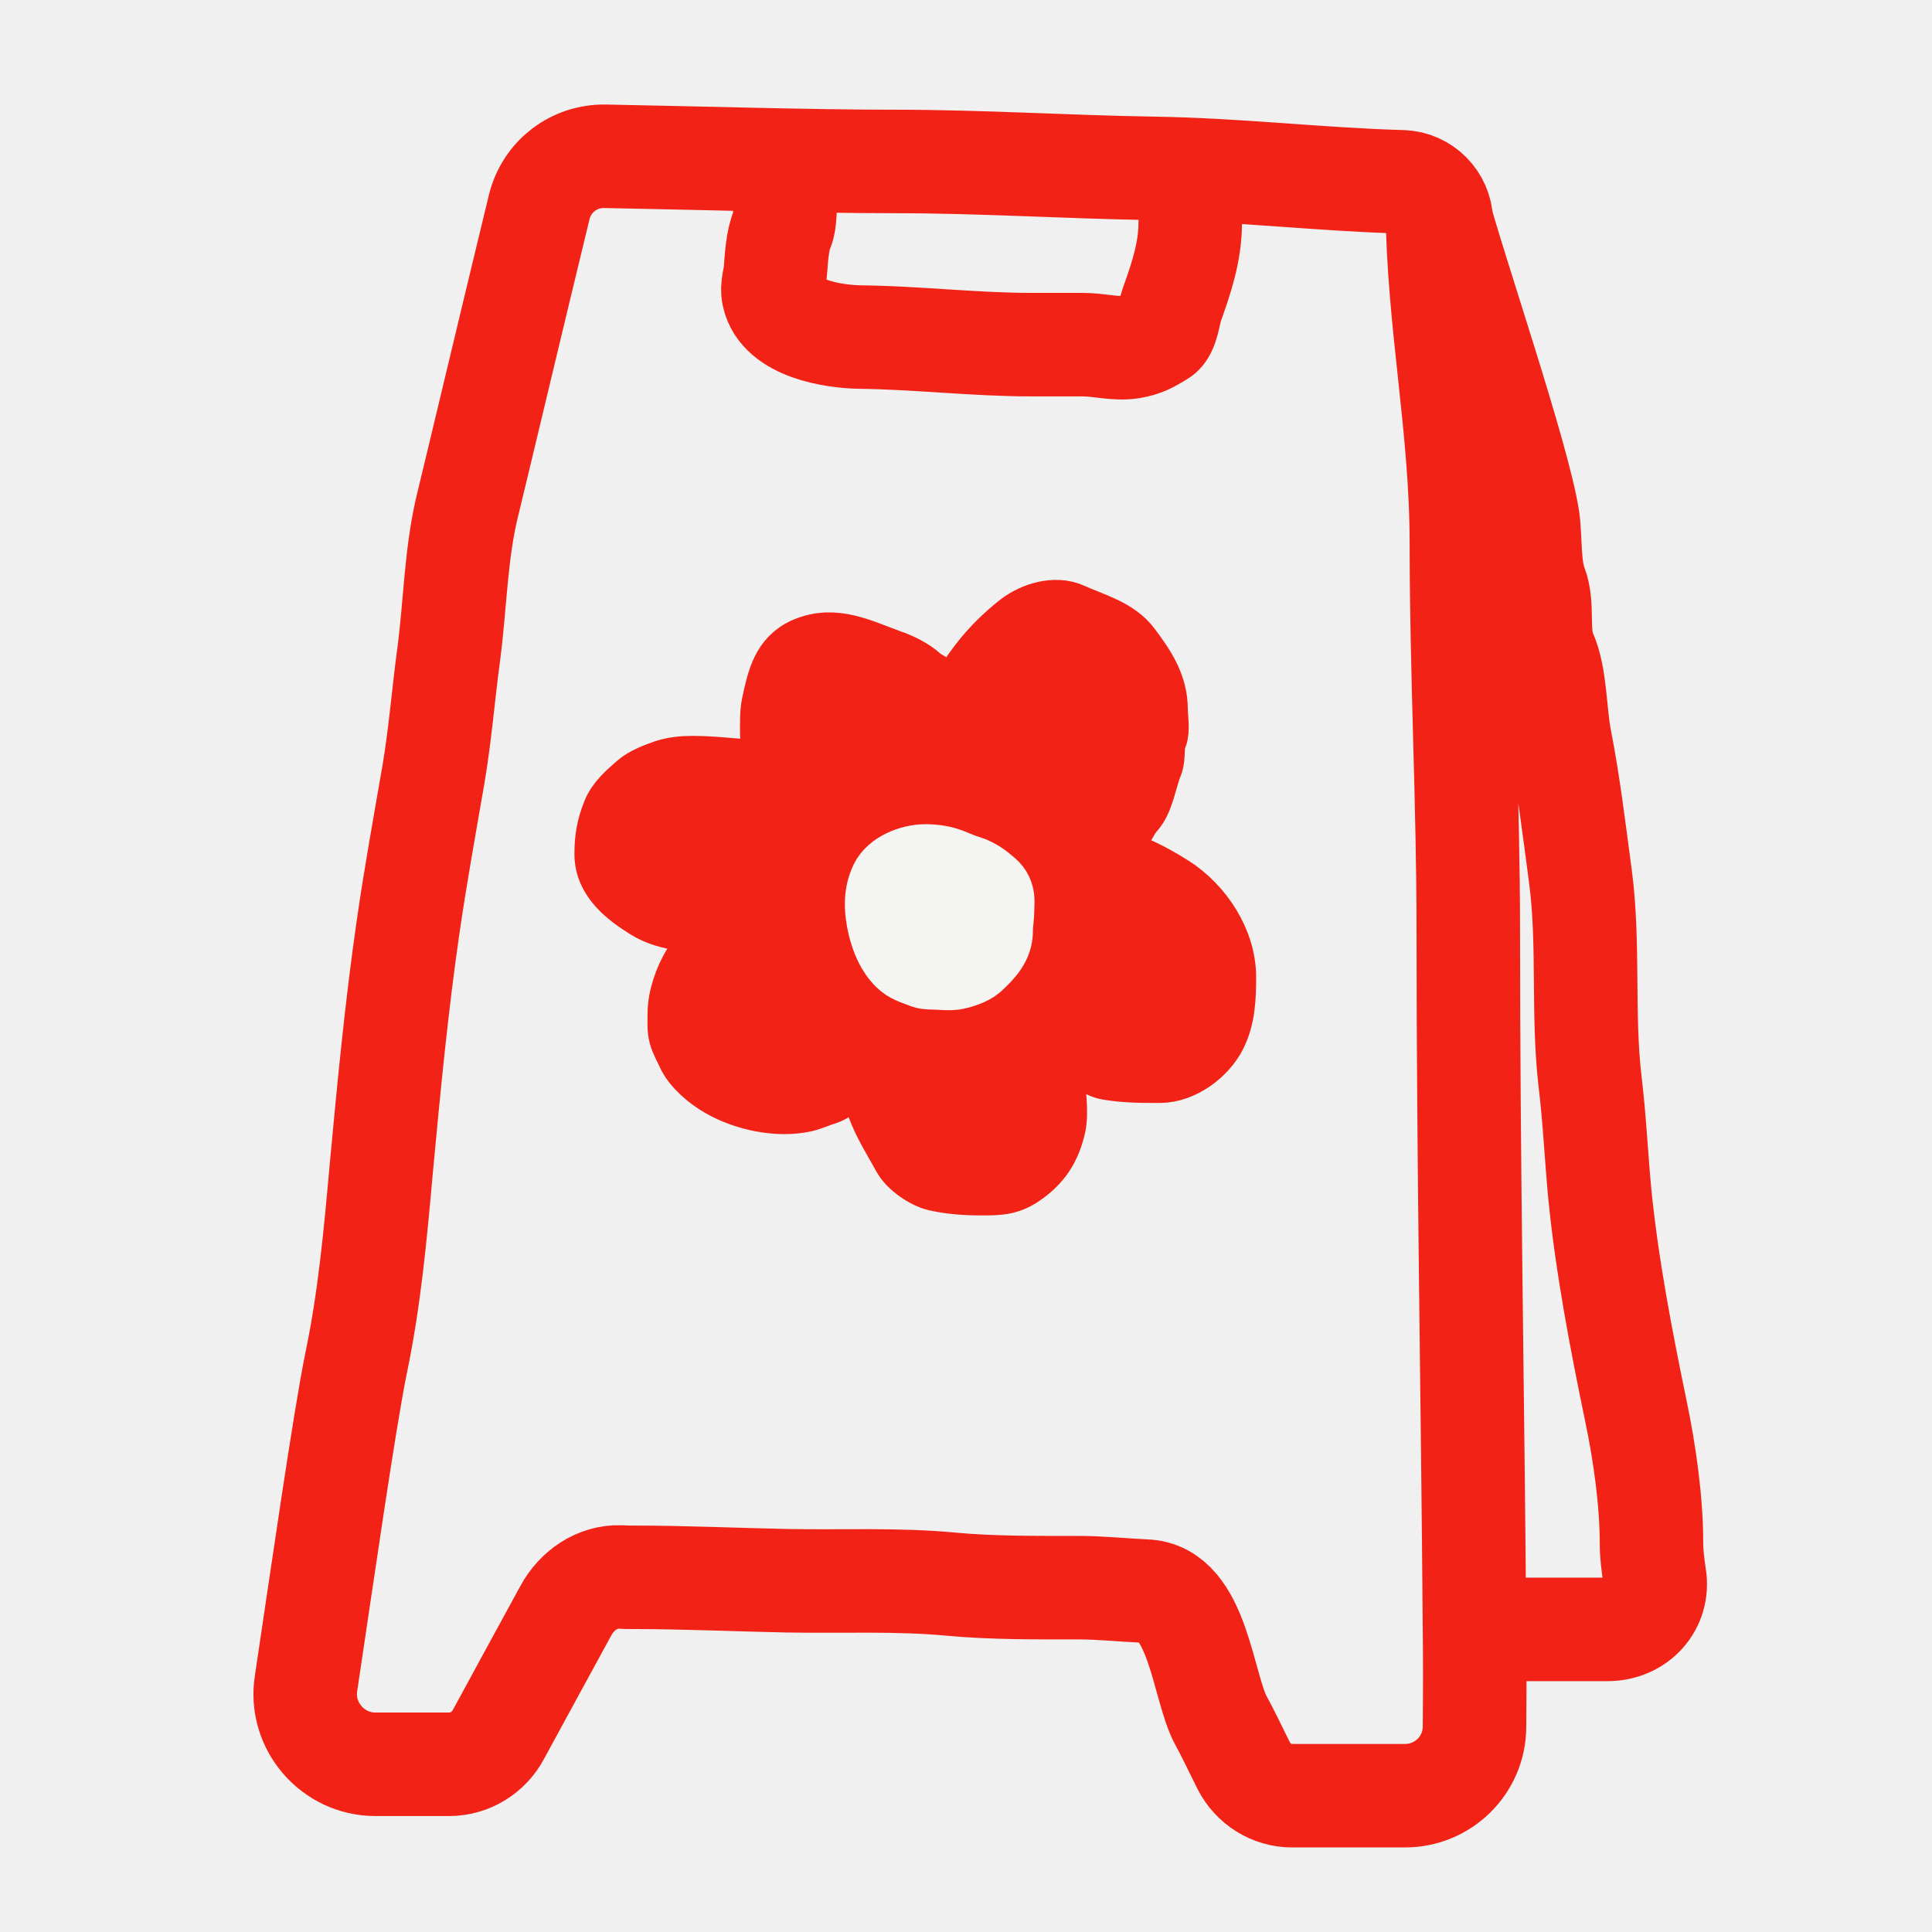
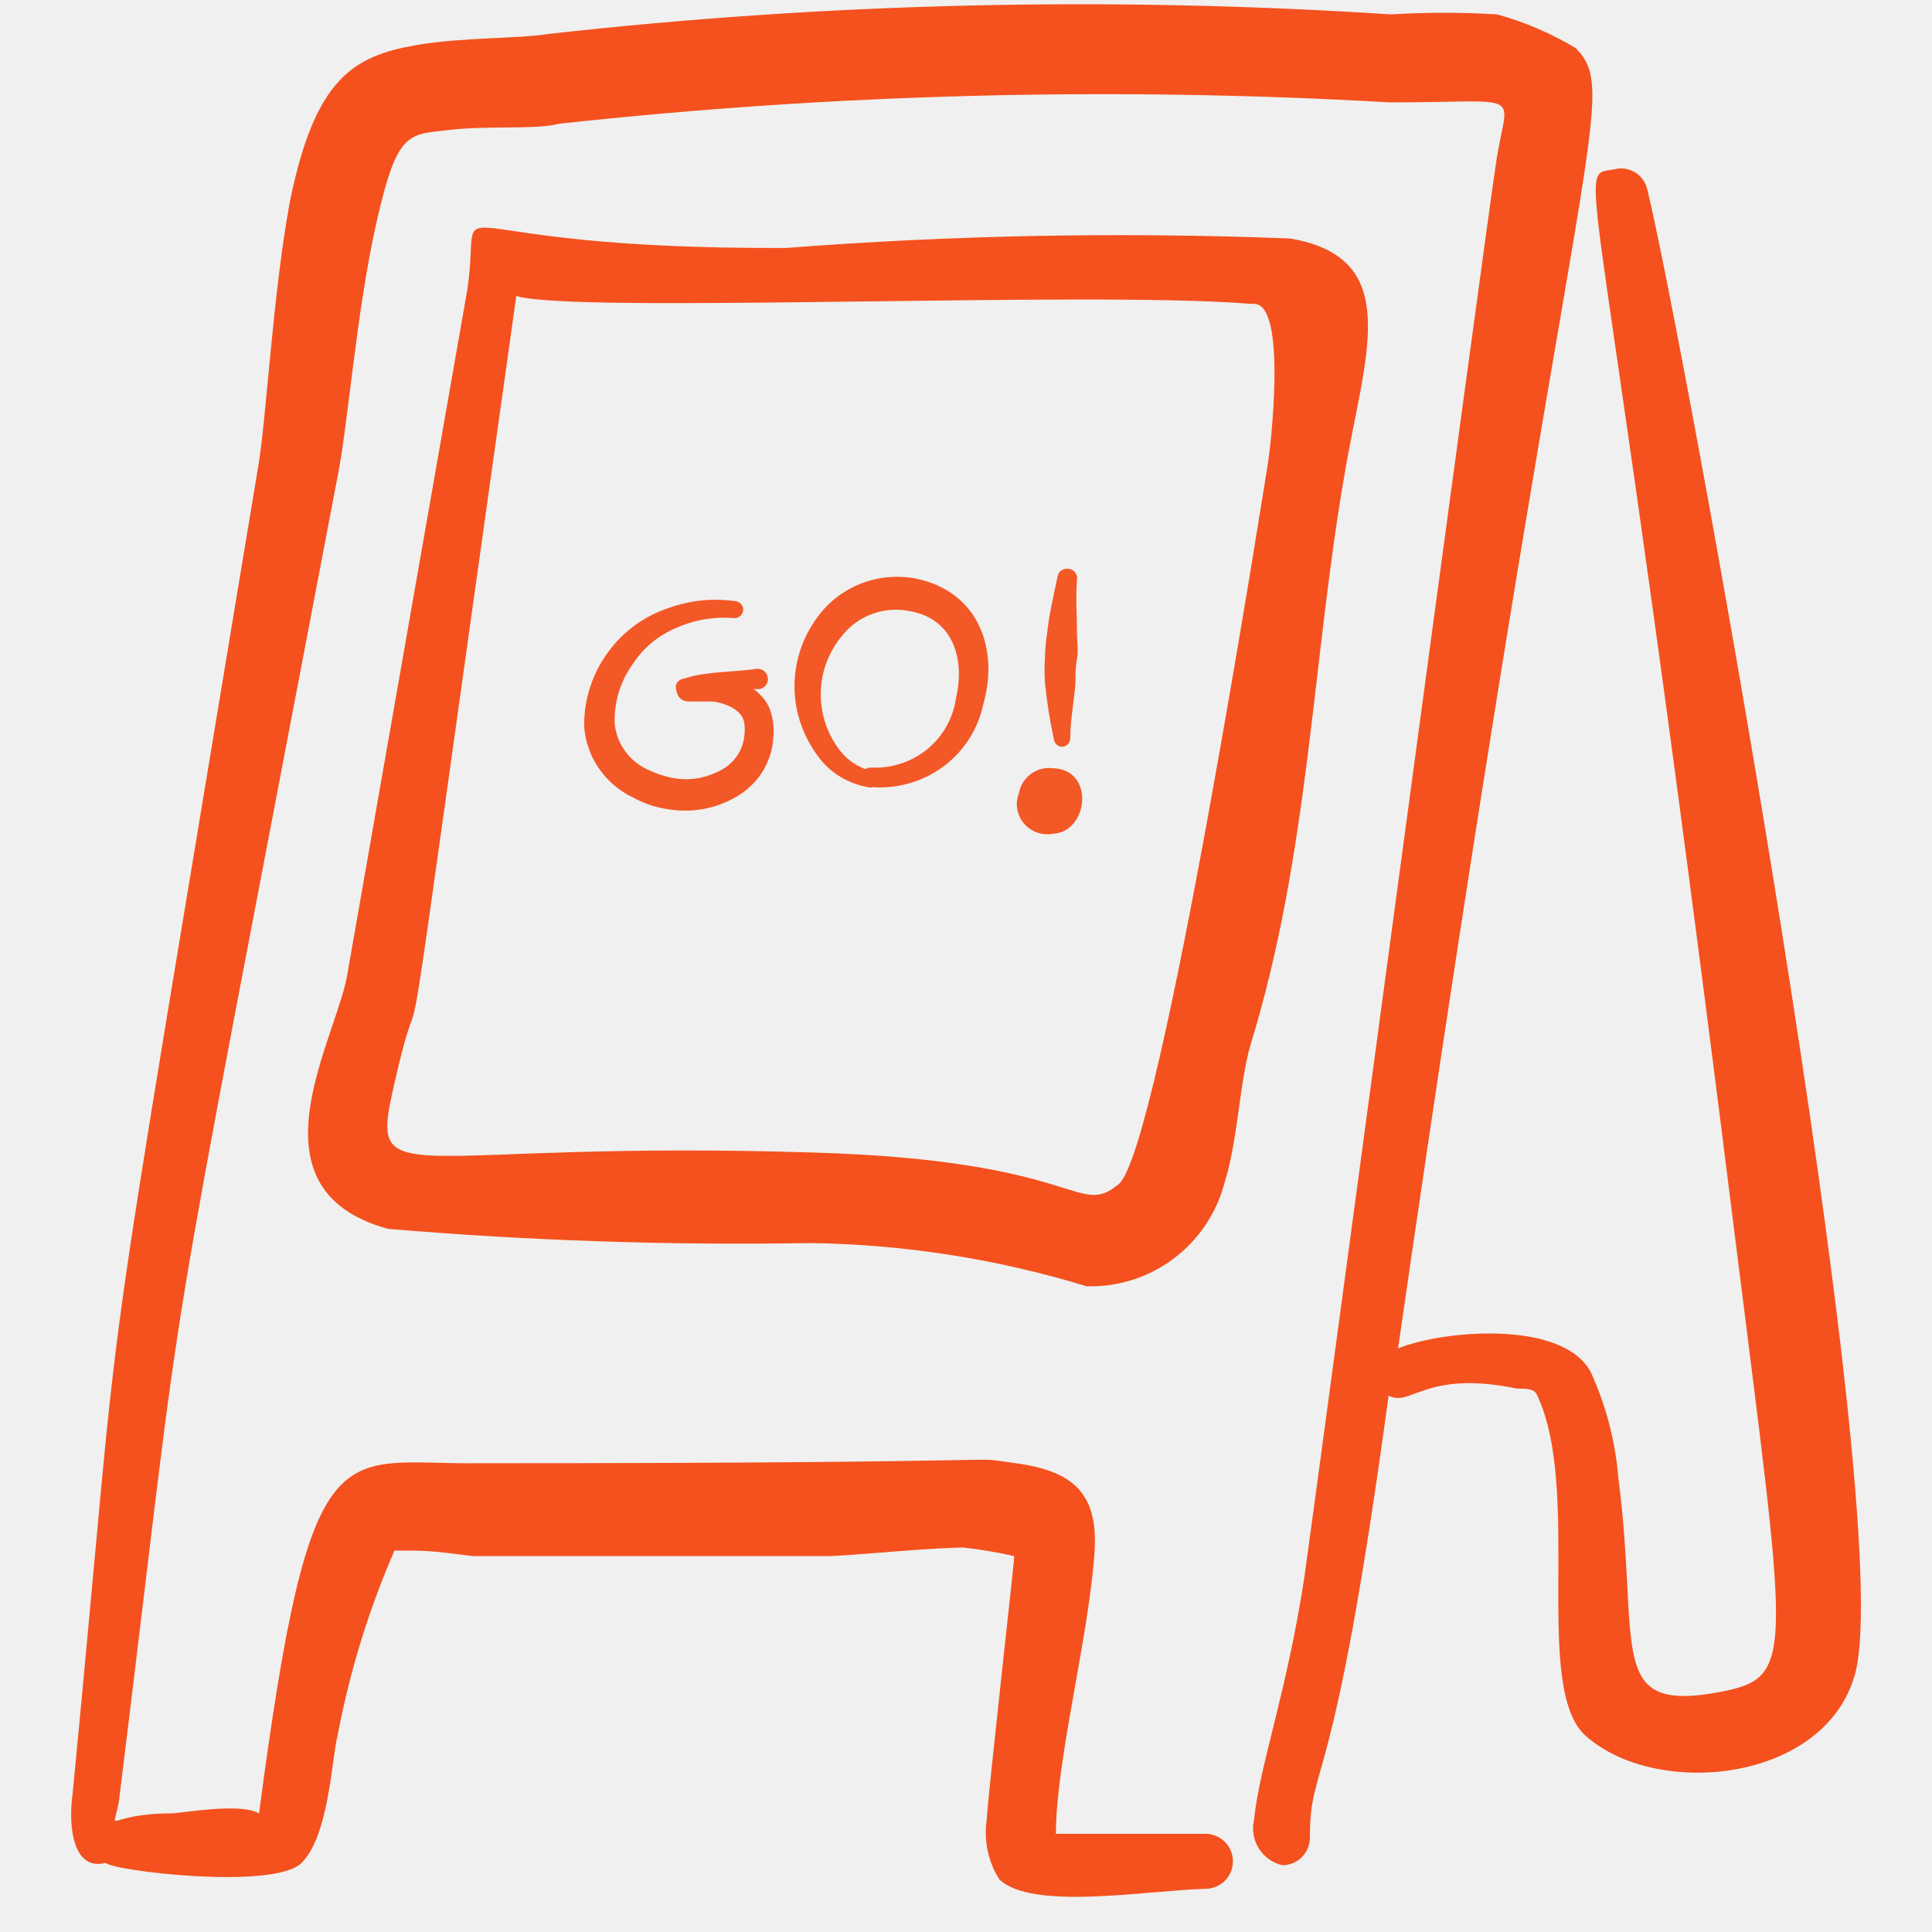
- <svg xmlns="http://www.w3.org/2000/svg" viewBox="0 0 56 56" width="56" height="56" preserveAspectRatio="xMidYMid meet" style="width: 100%; height: 100%; transform: translate3d(0px, 0px, 0px); content-visibility: visible;">
+ <svg xmlns="http://www.w3.org/2000/svg" width="49" height="49" viewBox="0 0 49 49" fill="none">
+   <g clip-path="url(#clip0_99_115)">
+     <path fill-rule="evenodd" clip-rule="evenodd" d="M41.78 4.813C41.761 4.723 41.725 4.638 41.672 4.562C41.619 4.487 41.552 4.423 41.474 4.374C41.395 4.326 41.308 4.293 41.217 4.279C41.126 4.265 41.033 4.27 40.944 4.293C39.886 4.513 40.484 3.157 43.976 31.147C45.352 42.159 45.572 42.539 43.596 42.917C40.704 43.457 41.602 41.779 41.044 37.471C40.968 36.546 40.731 35.641 40.344 34.797C39.626 33.461 36.574 33.741 35.458 34.199C39.906 3.377 41.144 2.439 39.966 1.221C39.343 0.847 38.673 0.559 37.972 0.365C37.075 0.31 36.175 0.31 35.278 0.365C28.149 -0.1 20.992 0.066 13.892 0.863C13.172 0.983 11.716 0.943 10.56 1.143C8.964 1.423 7.986 1.979 7.348 5.133C6.928 7.427 6.768 10.419 6.568 11.715C2.22 38.009 3.26 30.827 1.844 45.471C1.724 46.309 1.844 47.465 2.682 47.247C2.842 47.447 6.95 47.945 7.65 47.247C8.348 46.547 8.408 44.613 8.566 43.995C8.871 42.391 9.353 40.825 10.004 39.327H10.482C11.082 39.327 11.738 39.447 12.038 39.467H20.916C21.556 39.467 23.07 39.287 24.408 39.247C24.848 39.294 25.287 39.367 25.724 39.467C25.724 39.627 25.064 45.451 25.024 46.169C24.95 46.689 25.064 47.221 25.344 47.665C26.184 48.465 29.076 47.945 30.572 47.905C30.757 47.905 30.935 47.832 31.066 47.701C31.197 47.57 31.27 47.392 31.27 47.207C31.27 47.022 31.197 46.845 31.066 46.714C30.935 46.583 30.757 46.509 30.572 46.509H26.78C26.78 44.673 27.596 41.601 27.756 39.425C27.876 37.889 27.236 37.311 25.762 37.111C24.286 36.911 27.078 37.111 12.116 37.111C8.564 37.151 7.886 36.015 6.57 45.991C6.09 45.711 4.574 45.991 4.356 45.991C2.64 45.991 2.86 46.587 3.018 45.671C4.874 30.629 3.818 37.011 8.564 12.075C8.824 10.797 9.044 7.825 9.564 5.571C10.08 3.317 10.36 3.417 11.378 3.297C12.396 3.177 13.572 3.297 14.19 3.137C21.186 2.375 28.233 2.194 35.258 2.597C38.75 2.597 38.23 2.259 37.952 4.075C37.732 5.431 33.282 38.627 33.084 39.985C32.644 42.897 31.946 44.773 31.806 46.149C31.777 46.273 31.772 46.401 31.793 46.526C31.813 46.651 31.858 46.771 31.925 46.878C31.992 46.986 32.079 47.079 32.182 47.153C32.286 47.227 32.403 47.279 32.526 47.307C32.711 47.306 32.888 47.232 33.019 47.101C33.149 46.97 33.222 46.792 33.222 46.607C33.222 44.613 33.802 45.849 35.218 35.397C35.798 35.697 36.136 34.737 38.47 35.217C38.71 35.217 38.93 35.217 38.99 35.397C40.126 37.811 38.87 42.797 40.206 44.015C42 45.631 46.29 45.211 47.048 42.459C48.166 38.369 42.68 8.523 41.782 4.813" fill="#F4511E" />
+     <path fill-rule="evenodd" clip-rule="evenodd" d="M11.856 7.327L8.824 24.623C8.604 26.259 6.13 30.149 9.842 31.167C13.4 31.467 16.964 31.587 20.534 31.527C22.914 31.557 25.28 31.927 27.558 32.623C28.347 32.646 29.12 32.402 29.753 31.931C30.386 31.461 30.842 30.791 31.048 30.029C31.408 28.893 31.428 27.455 31.728 26.459C33.202 21.651 33.282 16.743 34.1 12.035C34.6 9.043 35.636 6.549 32.724 6.049C28.461 5.881 24.191 5.961 19.936 6.289C10.56 6.329 12.256 4.573 11.856 7.327ZM31.806 7.707C32.666 7.707 32.206 11.457 32.166 11.695C32.126 11.935 29.432 29.151 28.376 30.029C27.316 30.909 27.456 29.431 20.636 29.231C10.46 28.911 9.382 30.269 9.942 27.755C11.018 22.887 9.642 32.025 13.094 7.507C14.55 7.965 27.676 7.367 31.726 7.707H31.806Z" fill="#F4511E" />
+     <path fill-rule="evenodd" clip-rule="evenodd" d="M17.142 15.929C17.602 15.722 18.109 15.635 18.613 15.677C18.67 15.681 18.725 15.664 18.769 15.629C18.812 15.594 18.84 15.544 18.848 15.489C18.855 15.434 18.84 15.379 18.806 15.334C18.773 15.29 18.723 15.26 18.668 15.25C18.086 15.163 17.491 15.224 16.94 15.426C16.357 15.623 15.847 15.987 15.475 16.471C15.034 17.036 14.801 17.733 14.817 18.447C14.848 18.825 14.98 19.189 15.199 19.503C15.418 19.816 15.716 20.067 16.064 20.231C16.219 20.315 16.382 20.384 16.553 20.438C16.728 20.488 16.906 20.524 17.087 20.544C17.665 20.609 18.247 20.477 18.738 20.17C18.995 20.011 19.209 19.792 19.362 19.533C19.515 19.274 19.601 18.982 19.614 18.683C19.634 18.467 19.611 18.249 19.544 18.043C19.493 17.883 19.402 17.738 19.28 17.622C19.23 17.566 19.173 17.517 19.109 17.477H19.249C19.286 17.473 19.322 17.461 19.353 17.442C19.385 17.423 19.412 17.397 19.433 17.367C19.454 17.337 19.467 17.302 19.473 17.266C19.479 17.23 19.476 17.192 19.466 17.157C19.451 17.094 19.412 17.039 19.358 17.004C19.303 16.968 19.236 16.955 19.171 16.966C18.761 17.027 18.335 17.027 17.916 17.089C17.721 17.109 17.529 17.15 17.343 17.211C17.297 17.218 17.254 17.238 17.218 17.267C17.183 17.297 17.156 17.335 17.141 17.379C17.141 17.44 17.141 17.791 17.475 17.791H18.056C18.199 17.804 18.335 17.839 18.466 17.897C18.586 17.946 18.689 18.017 18.776 18.111C18.828 18.177 18.861 18.251 18.877 18.333C18.893 18.444 18.893 18.556 18.877 18.668C18.859 18.846 18.797 19.016 18.697 19.165C18.597 19.314 18.462 19.436 18.303 19.522C17.963 19.715 17.57 19.796 17.18 19.751C17.054 19.733 16.93 19.705 16.808 19.667C16.686 19.631 16.566 19.585 16.451 19.529C16.218 19.428 16.016 19.268 15.866 19.066C15.715 18.864 15.62 18.627 15.592 18.378C15.565 17.834 15.723 17.297 16.042 16.852C16.305 16.442 16.689 16.12 17.142 15.929ZM22.015 19.964C22.053 19.975 22.094 19.975 22.132 19.964C22.778 20.008 23.419 19.82 23.935 19.434C24.45 19.049 24.806 18.492 24.936 17.867C25.332 16.517 24.859 15.021 23.247 14.678C22.783 14.585 22.302 14.625 21.86 14.792C21.418 14.96 21.033 15.248 20.753 15.624C20.484 15.977 20.298 16.385 20.21 16.818C20.121 17.251 20.132 17.697 20.24 18.126C20.353 18.563 20.562 18.969 20.853 19.316C21.153 19.658 21.564 19.885 22.015 19.964ZM21.372 16.106C21.571 15.858 21.838 15.67 22.141 15.563C22.443 15.457 22.77 15.435 23.085 15.502C24.2 15.701 24.472 16.754 24.247 17.7C24.18 18.201 23.925 18.661 23.533 18.988C23.14 19.315 22.638 19.487 22.124 19.469C22.062 19.461 21.999 19.474 21.946 19.507C21.67 19.403 21.432 19.22 21.263 18.981C20.955 18.558 20.798 18.046 20.818 17.525C20.837 17.005 21.032 16.505 21.372 16.106ZM26.936 18.942C26.994 18.938 27.049 18.912 27.088 18.869C27.127 18.827 27.147 18.77 27.145 18.713C27.145 18.24 27.246 17.775 27.277 17.302C27.277 17.104 27.277 16.905 27.316 16.707C27.355 16.508 27.316 16.303 27.316 16.105C27.316 15.631 27.277 15.166 27.316 14.694C27.32 14.662 27.318 14.63 27.309 14.599C27.301 14.568 27.286 14.539 27.265 14.514C27.245 14.489 27.22 14.469 27.191 14.453C27.163 14.438 27.131 14.429 27.099 14.426C27.066 14.421 27.032 14.422 27 14.43C26.968 14.438 26.938 14.453 26.911 14.473C26.885 14.493 26.863 14.518 26.848 14.547C26.832 14.576 26.822 14.607 26.819 14.64C26.719 15.114 26.61 15.579 26.556 16.067C26.525 16.271 26.507 16.478 26.501 16.685C26.489 16.891 26.489 17.097 26.501 17.302C26.549 17.784 26.624 18.262 26.726 18.736C26.73 18.79 26.753 18.84 26.792 18.878C26.83 18.916 26.881 18.939 26.936 18.942ZM25.843 20.117C25.793 20.244 25.777 20.382 25.799 20.517C25.822 20.652 25.88 20.779 25.968 20.884C26.057 20.989 26.172 21.069 26.303 21.115C26.434 21.161 26.575 21.172 26.711 21.146C27.602 21.101 27.78 19.522 26.711 19.484C26.511 19.458 26.308 19.509 26.147 19.628C25.985 19.746 25.876 19.921 25.843 20.117Z" fill="#F4511E" fill-opacity="0.95" />
+   </g>
  <defs>
-     <clipPath id="__lottie_element_192">
-       <rect width="56" height="56" x="0" y="0" />
-     </clipPath>
-     <clipPath id="__lottie_element_197">
-       <path d="M0,0 L56,0 L56,56 L0,56z" />
-     </clipPath>
-     <clipPath id="__lottie_element_202">
-       <path d="M0,0 L21,0 L21,20 L0,20z" />
-     </clipPath>
-     <clipPath id="__lottie_element_207">
-       <path d="M0,0 L43,0 L43,51 L0,51z" />
+     <clipPath id="clip0_99_115">
+       <rect width="48" height="48" fill="white" transform="translate(0.5 0.107178)" />
    </clipPath>
  </defs>
-   <g clip-path="url(#__lottie_element_192)">
-     <g clip-path="url(#__lottie_element_197)" transform="matrix(1,0,0,1,0,0)" opacity="1" style="display: block;">
-       <g clip-path="url(#__lottie_element_202)" transform="matrix(1,0,0,1,16,16)" opacity="1" style="display: block;">
-         <g transform="matrix(1.3333,0,0,1.3333,0,0)" opacity="1" style="display: block;">
-           <g opacity="1" transform="matrix(1,0,0,1,0,0)">
-             <g opacity="1" transform="matrix(1,0,0,1,0,0)">
-               <path fill="rgb(242,35,22)" fill-opacity="1" d=" M12.34,6.19 C12.16,6.33 12,6.54 11.75,6.54 C12.35,6.54 13.04,6.89 13.53,7.21 C14.2,7.64 14.72,8.43 14.72,9.24 C14.72,9.69 14.7,10.13 14.5,10.54 C14.27,10.99 13.74,11.39 13.21,11.39 C12.81,11.39 12.45,11.39 12.06,11.32 C11.96,11.3 11.82,11.23 11.73,11.18 C11.63,11.12 11.51,11.1 11.4,11.03 C11.28,10.96 11.15,10.93 11.04,10.85 C11.04,10.85 11.03,10.84 11.03,10.84 C10.96,10.79 10.88,10.73 10.79,10.73 C10.95,10.76 11.02,11.34 11.02,11.51 C11.02,11.82 11.09,12.2 11.02,12.5 C10.91,13 10.68,13.35 10.23,13.64 C9.93,13.84 9.69,13.84 9.34,13.84 C9,13.84 8.65,13.81 8.32,13.74 C8.06,13.68 7.7,13.44 7.57,13.2 C7.39,12.87 7.2,12.57 7.05,12.22 C6.92,11.9 6.82,11.43 6.82,11.09 C6.72,11.29 6.64,11.52 6.41,11.63 C6.26,11.7 6.16,11.81 5.99,11.86 C5.83,11.91 5.68,11.98 5.52,12.02 C4.9,12.16 4.16,11.99 3.63,11.69 C3.35,11.53 3.02,11.25 2.88,10.96 C2.81,10.81 2.74,10.7 2.69,10.54 C2.64,10.38 2.66,10.2 2.66,10.03 C2.66,9.66 2.81,9.23 3.01,8.92 C3.15,8.69 3.38,8.12 3.71,8.12 C3.71,8.12 3.69,8.12 3.69,8.12 C3.13,8.12 2.5,8.12 2.02,7.82 C1.57,7.54 1.07,7.16 1.07,6.57 C1.07,6.23 1.13,5.96 1.25,5.64 C1.36,5.36 1.59,5.17 1.8,4.98 C1.95,4.84 2.23,4.75 2.42,4.68 C2.63,4.61 2.83,4.59 3.05,4.59 C3.63,4.59 4.19,4.68 4.77,4.68 C4.7,4.53 4.71,4.41 4.71,4.27 C4.71,4.17 4.68,4.05 4.68,3.94 C4.68,3.72 4.66,3.48 4.71,3.28 C4.82,2.76 4.93,2.24 5.48,2.01 C6.16,1.72 6.75,2.04 7.37,2.27 C7.59,2.35 7.88,2.48 8.05,2.64 C8.18,2.75 8.35,2.8 8.48,2.93 C8.48,2.93 8.48,2.94 8.48,2.94 C8.56,3.02 8.7,3.15 8.71,3.26 C8.71,3.14 8.87,2.9 8.94,2.79 C8.94,2.79 8.94,2.79 8.94,2.79 C9.04,2.64 9.14,2.5 9.25,2.36 C9.5,2.04 9.79,1.75 10.11,1.5 C10.43,1.26 10.93,1.09 11.33,1.27 C11.78,1.47 12.34,1.6 12.64,2.02 C12.96,2.45 13.23,2.87 13.23,3.42 C13.23,3.59 13.29,3.88 13.22,4.04 C13.14,4.22 13.21,4.47 13.13,4.65 C12.99,4.97 12.94,5.42 12.7,5.69 C12.56,5.85 12.52,6.05 12.34,6.19 C12.34,6.19 12.34,6.19 12.34,6.19z" />
-             </g>
-             <g opacity="1" transform="matrix(0.75,0,0,0.75,0,0)">
-               <path stroke-linecap="round" stroke-linejoin="round" fill-opacity="0" stroke="rgb(242,35,22)" stroke-opacity="1" stroke-width="1.56" d=" M16.45,8.26 C16.21,8.45 15.99,8.71 15.66,8.71 C16.46,8.71 17.38,9.19 18.04,9.61 C18.93,10.18 19.63,11.24 19.63,12.32 C19.63,12.91 19.61,13.51 19.34,14.05 C19.04,14.65 18.32,15.19 17.62,15.19 C17.09,15.19 16.6,15.19 16.08,15.1 C15.94,15.08 15.75,14.98 15.64,14.91 C15.5,14.83 15.34,14.79 15.2,14.7 C15.04,14.6 14.86,14.57 14.71,14.46 C14.71,14.46 14.71,14.46 14.71,14.46 C14.62,14.39 14.51,14.31 14.39,14.31 C14.6,14.35 14.69,15.12 14.69,15.34 C14.69,15.75 14.78,16.27 14.69,16.67 C14.54,17.33 14.24,17.8 13.65,18.19 C13.25,18.45 12.92,18.45 12.45,18.45 C11.99,18.45 11.54,18.42 11.1,18.32 C10.75,18.24 10.27,17.91 10.09,17.59 C9.85,17.15 9.6,16.76 9.4,16.29 C9.22,15.87 9.1,15.25 9.1,14.79 C8.96,15.06 8.86,15.36 8.55,15.5 C8.35,15.59 8.2,15.75 7.98,15.82 C7.77,15.88 7.57,15.98 7.35,16.03 C6.53,16.21 5.54,15.99 4.84,15.59 C4.47,15.38 4.02,15.01 3.84,14.62 C3.75,14.42 3.65,14.26 3.59,14.05 C3.53,13.83 3.55,13.61 3.55,13.38 C3.55,12.89 3.75,12.32 4.01,11.9 C4.2,11.6 4.51,10.83 4.95,10.83 C4.95,10.83 4.92,10.83 4.92,10.83 C4.18,10.83 3.35,10.83 2.7,10.43 C2.1,10.06 1.43,9.55 1.43,8.76 C1.43,8.3 1.49,7.94 1.66,7.52 C1.8,7.15 2.12,6.89 2.4,6.64 C2.6,6.46 2.96,6.32 3.22,6.23 C3.5,6.14 3.77,6.11 4.07,6.11 C4.85,6.11 5.59,6.24 6.36,6.24 C6.27,6.04 6.28,5.87 6.28,5.69 C6.28,5.55 6.23,5.41 6.23,5.26 C6.23,4.96 6.22,4.64 6.28,4.37 C6.43,3.68 6.57,2.99 7.3,2.68 C8.2,2.3 9,2.73 9.83,3.03 C10.13,3.13 10.5,3.31 10.73,3.52 C10.9,3.67 11.12,3.74 11.3,3.91 C11.3,3.91 11.31,3.92 11.31,3.92 C11.41,4.03 11.59,4.2 11.61,4.35 C11.61,4.19 11.83,3.86 11.92,3.72 C11.92,3.72 11.92,3.72 11.92,3.72 C12.05,3.52 12.18,3.33 12.33,3.14 C12.66,2.71 13.05,2.33 13.48,1.99 C13.9,1.67 14.58,1.45 15.11,1.69 C15.7,1.96 16.44,2.14 16.85,2.7 C17.28,3.27 17.65,3.83 17.65,4.56 C17.65,4.78 17.72,5.18 17.63,5.39 C17.52,5.62 17.6,5.96 17.5,6.2 C17.32,6.63 17.26,7.24 16.94,7.59 C16.75,7.8 16.69,8.07 16.45,8.26 C16.45,8.26 16.45,8.26 16.45,8.26z" />
-             </g>
-             <g opacity="1" transform="matrix(1,0,0,1,0,0)">
-               <path fill="rgb(244,244,242)" fill-opacity="1" d=" M9.13,6.75 C9.22,6.77 9.39,6.87 9.53,6.98 C9.69,7.11 9.8,7.18 9.87,7.37 C9.92,7.52 9.9,7.68 9.9,7.79 C9.9,7.95 9.87,8.08 9.87,8.24 C9.87,8.62 9.63,8.89 9.36,9.13 C9.22,9.25 8.95,9.34 8.77,9.37 C8.66,9.39 8.53,9.37 8.42,9.37 C8.31,9.37 8.12,9.37 8.02,9.33 C7.81,9.25 7.63,9.21 7.46,9.04 C7.23,8.81 7.1,8.51 7.02,8.19 C6.93,7.8 6.91,7.41 7.09,7.04 C7.27,6.69 7.74,6.5 8.11,6.5 C8.32,6.5 8.53,6.54 8.73,6.61 C8.86,6.66 8.99,6.71 9.13,6.75 C9.13,6.75 9.13,6.75 9.13,6.75z" />
-             </g>
-             <g opacity="1" transform="matrix(0.75,0,0,0.75,0,0)">
-               <path stroke-linecap="round" stroke-linejoin="miter" fill-opacity="0" stroke-miterlimit="4" stroke="rgb(244,244,242)" stroke-opacity="1" stroke-width="1.56" d=" M12.17,9.01 C12.28,9.04 12.52,9.15 12.71,9.3 C12.92,9.47 13.07,9.57 13.16,9.83 C13.23,10.03 13.2,10.23 13.2,10.38 C13.2,10.59 13.16,10.78 13.16,10.99 C13.16,11.5 12.83,11.85 12.48,12.17 C12.3,12.33 11.94,12.45 11.7,12.49 C11.55,12.51 11.37,12.5 11.22,12.49 C11.07,12.48 10.82,12.49 10.69,12.44 C10.41,12.33 10.16,12.27 9.94,12.05 C9.63,11.74 9.47,11.35 9.36,10.92 C9.24,10.4 9.21,9.88 9.45,9.39 C9.68,8.92 10.33,8.67 10.82,8.67 C11.1,8.67 11.38,8.71 11.64,8.81 C11.82,8.88 11.99,8.96 12.17,9.01 C12.17,9.01 12.17,9.01 12.17,9.01z" />
-             </g>
-           </g>
-         </g>
-         <g transform="matrix(1,0,0,1,0,0)" opacity="1" style="display: block;">
-           <path fill="rgb(0,0,0)" fill-opacity="0" d=" M21,0 C21,0 0,0 0,0 C0,0 0,20 0,20 C0,20 21,20 21,20 C21,20 21,0 21,0z" />
-         </g>
-       </g>
-       <g clip-path="url(#__lottie_element_207)" transform="matrix(1,0,0,1,7,3)" opacity="1" style="display: block;">
-         <g transform="matrix(1.3333,0,0,1.3333,0,0)" opacity="1" style="display: block;">
-           <g opacity="1" transform="matrix(1,0,0,1,0,0)">
-             <g opacity="1" transform="matrix(0.75,0,0,0.75,0,0)">
-               <path stroke-linecap="round" stroke-linejoin="miter" fill-opacity="0" stroke-miterlimit="4" stroke="rgb(242,35,22)" stroke-opacity="1" stroke-width="3" d=" M27.72,1.92 C27.51,2.03 27.5,3.2 27.5,3.46 C27.5,4.3 27.24,5.07 26.96,5.85 C26.88,6.08 26.84,6.59 26.63,6.71 C26.33,6.89 26.15,7 25.79,7.06 C25.34,7.13 24.85,6.99 24.4,6.99 C24.4,6.99 22.91,6.99 22.91,6.99 C21.25,6.99 19.6,6.79 17.94,6.77 C17.15,6.76 15.63,6.52 15.42,5.56 C15.36,5.3 15.47,5.05 15.48,4.81 C15.5,4.5 15.54,3.94 15.67,3.65 C15.77,3.41 15.73,3.09 15.79,2.84 C15.87,2.49 15.99,2.12 16.04,1.76 M33.65,2.27 C34.26,2.29 34.76,2.8 34.78,3.41 M33.65,2.27 C34.26,2.29 34.76,2.79 34.78,3.41 M33.65,2.27 C31.18,2.2 28.96,1.92 26.4,1.88 C23.92,1.84 21.43,1.68 18.94,1.68 C16.47,1.68 13.27,1.58 10.55,1.53 C9.64,1.51 8.85,2.11 8.63,3 C7.98,5.67 6.75,10.84 6.56,11.61 C6.21,13.02 6.2,14.49 6.01,15.94 C5.85,17.12 5.76,18.3 5.56,19.47 C5.31,20.92 5.04,22.4 4.83,23.86 C4.49,26.21 4.27,28.53 4.05,30.89 C3.88,32.79 3.71,34.66 3.32,36.52 C2.98,38.19 2.33,42.73 1.87,45.8 C1.68,47.02 2.64,48.14 3.88,48.14 C3.88,48.14 6.02,48.14 6.02,48.14 C6.62,48.14 7.17,47.8 7.45,47.27 C7.99,46.27 8.84,44.72 9.4,43.69 C9.72,43.1 10.31,42.69 10.98,42.71 C11.1,42.72 11.22,42.72 11.34,42.72 C12.84,42.72 14.33,42.79 15.82,42.82 C17.41,42.85 19.01,42.77 20.58,42.92 C21.77,43.03 23.04,43.02 24.23,43.02 C24.91,43.02 25.54,43.09 26.2,43.12 C27.74,43.17 27.85,45.89 28.4,46.89 C28.52,47.1 28.8,47.67 29.05,48.18 C29.32,48.71 29.86,49.05 30.45,49.05 C30.45,49.05 33.73,49.05 33.73,49.05 C34.83,49.05 35.74,48.16 35.74,47.05 C35.75,46.02 35.75,44.93 35.74,44.23 M35.74,44.23 C35.74,44.23 35.74,44.23 35.74,44.23 M35.36,12.77 C35.36,9.36 34.69,6.38 34.66,2.98 C35.12,4.74 37.02,10.26 37.29,12.05 C37.37,12.63 37.31,13.43 37.52,13.97 C37.75,14.57 37.53,15.34 37.79,15.93 C38.09,16.6 38.07,17.65 38.21,18.39 C38.47,19.71 38.63,21.06 38.81,22.4 C39.07,24.37 38.86,26.39 39.09,28.35 C39.22,29.43 39.27,30.51 39.37,31.59 C39.58,33.7 39.99,35.83 40.42,37.91 C40.67,39.1 40.87,40.51 40.87,41.72 C40.87,42.04 40.91,42.36 40.96,42.69 C41.1,43.53 40.46,44.23 39.6,44.23 C39.6,44.23 35.74,44.23 35.74,44.23 M35.36,12.77 C35.36,9.63 34.88,6.54 34.78,3.41 M35.36,12.77 C35.36,16.49 35.56,20.23 35.56,23.96 C35.56,30.85 35.69,37.47 35.74,44.23" />
-             </g>
-           </g>
-         </g>
-         <g transform="matrix(1,0,0,1,0,0)" opacity="1" style="display: block;">
-           <path fill="rgb(0,0,0)" fill-opacity="0" d=" M43,0 C43,0 0,0 0,0 C0,0 0,51 0,51 C0,51 43,51 43,51 C43,51 43,0 43,0z" />
-         </g>
-       </g>
-     </g>
-   </g>
</svg>
